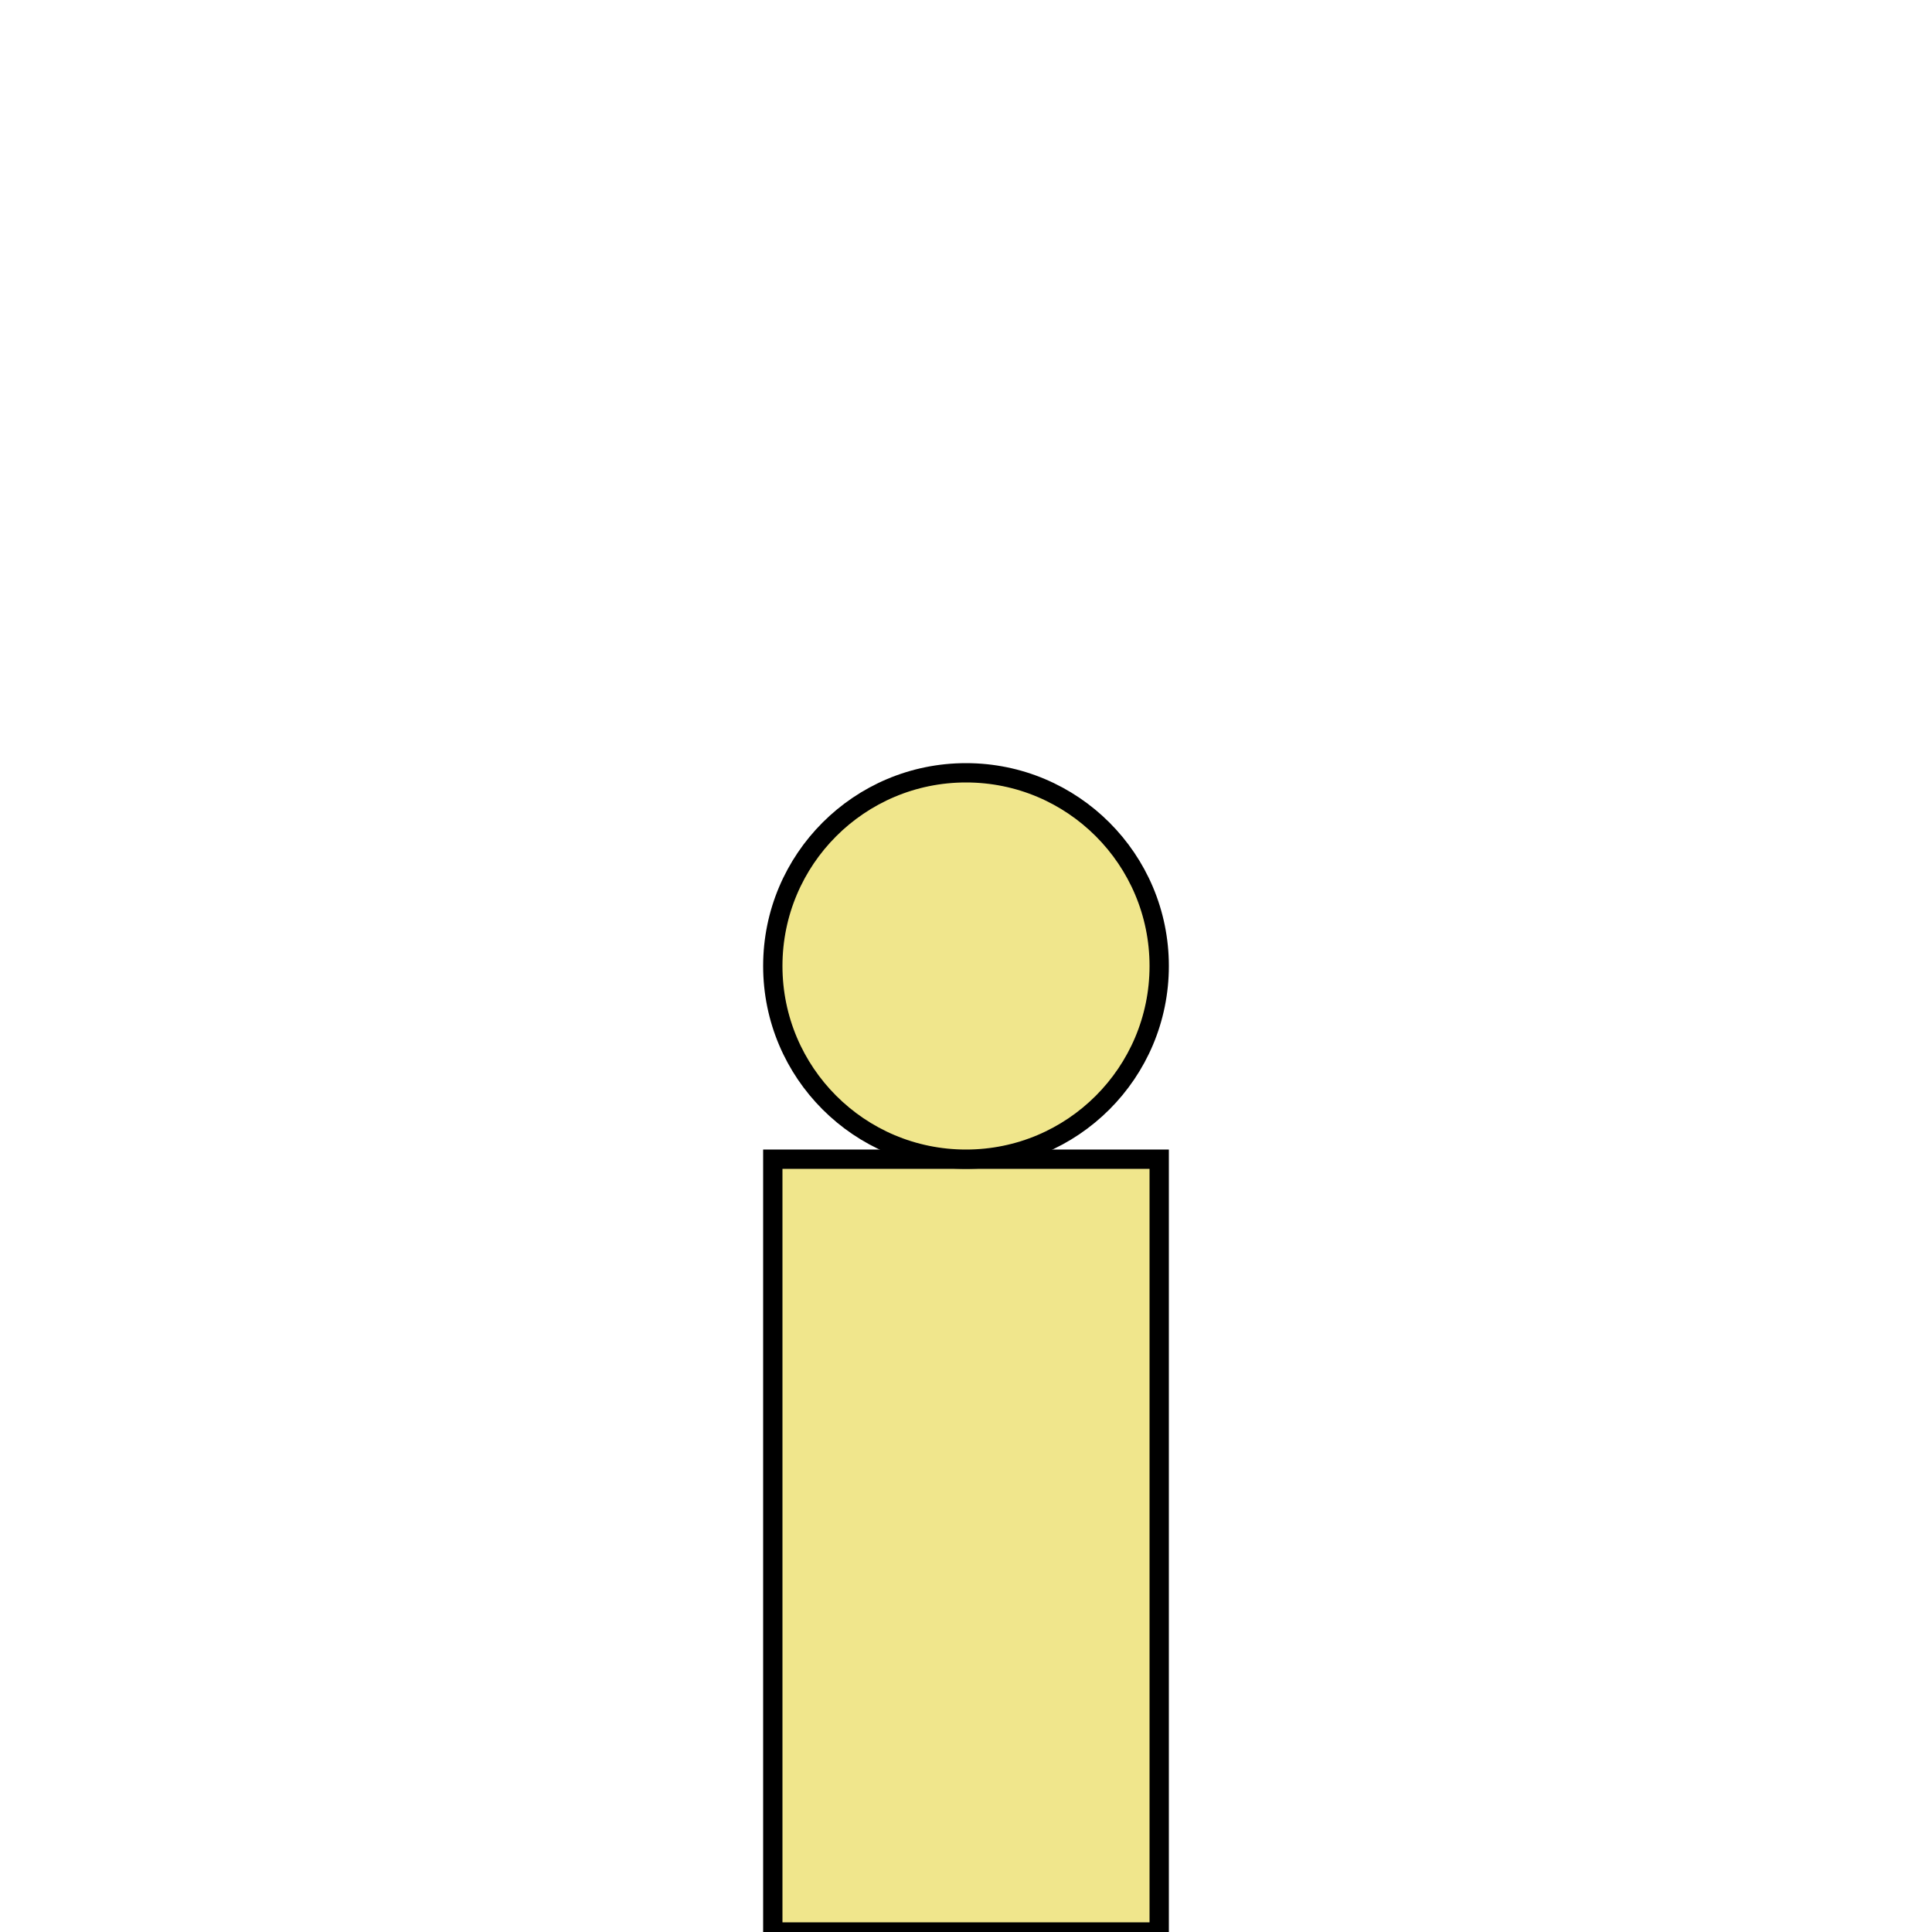
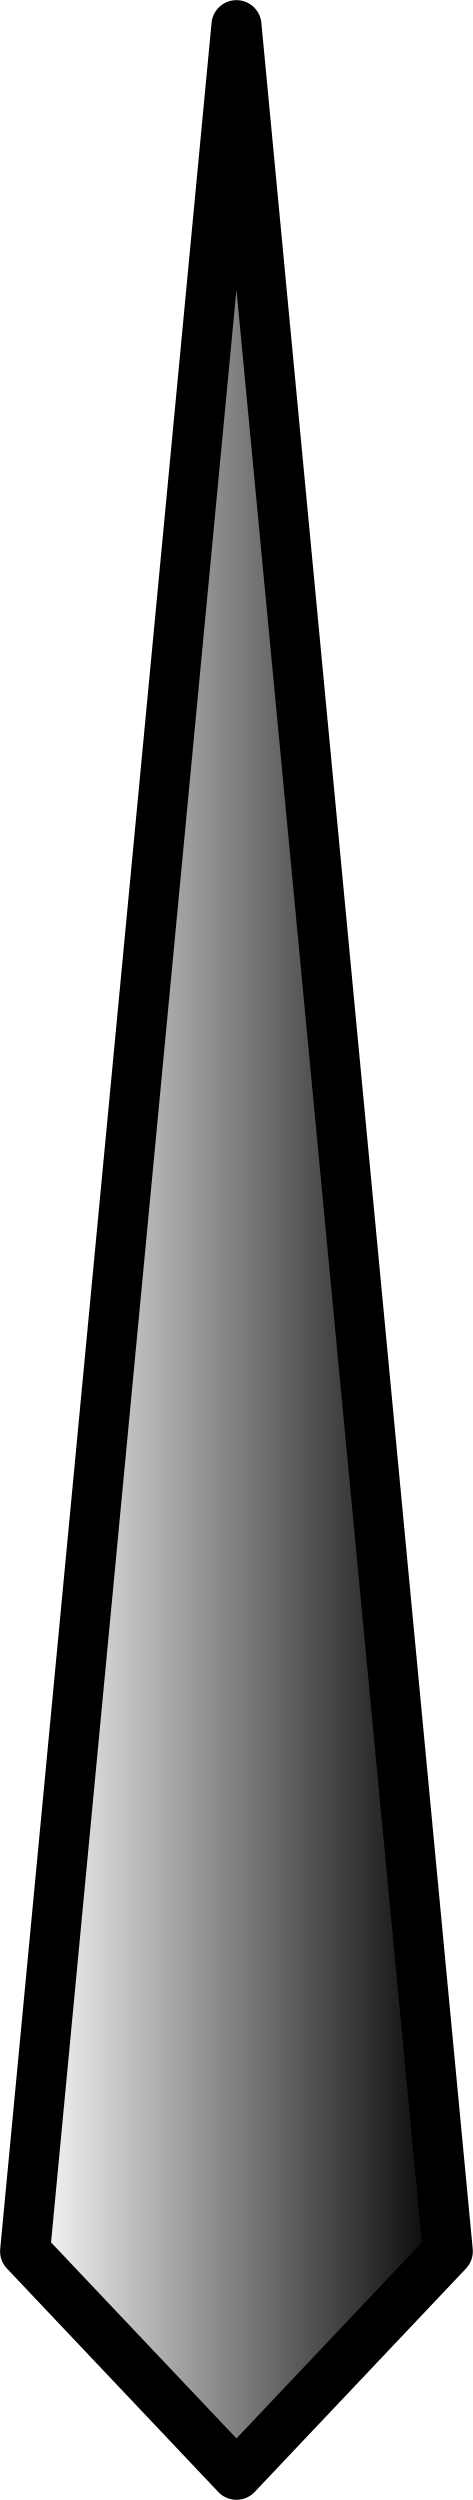
- <svg xmlns="http://www.w3.org/2000/svg" width="100%" height="100%" viewBox="0 0 100 100" preserveAspectRatio="xMidYMid meet" zoomAndPan="disable">
-   <rect x="40" y="60" style="stroke-width: 1px; vector-effect: non-scaling-stroke;" stroke="black" id="e1_rectangle" width="20" height="40" fill="khaki" />
-   <circle id="e2_circle" cx="50" cy="50" style="stroke-width: 1px; vector-effect: non-scaling-stroke;" stroke="black" r="10" fill="khaki" />
+ <svg xmlns="http://www.w3.org/2000/svg" xmlns:xlink="http://www.w3.org/1999/xlink" width="18.913" height="100.013" id="svg2" version="1.1">
+   <defs id="defs4">
+     <linearGradient id="linearGradient4026">
+       <stop style="stop-color:#ffffff;stop-opacity:1;" offset="0" id="stop4028" />
+       <stop style="stop-color:#000000;stop-opacity:1;" offset="1" id="stop4030" />
+     </linearGradient>
+     <linearGradient id="linearGradient4008">
+       <stop style="stop-color:#ffffff;stop-opacity:1;" offset="0" id="stop4010" />
+       <stop style="stop-color:#000000;stop-opacity:1;" offset="1" id="stop4012" />
+     </linearGradient>
+     <radialGradient xlink:href="#linearGradient5011" id="radialGradient5017" cx="268.571" cy="267.143" fx="268.571" fy="267.143" r="370" gradientUnits="userSpaceOnUse" />
+     <linearGradient id="linearGradient5011">
+       <stop style="stop-color:#c8c8c8;stop-opacity:1;" offset="0" id="stop5013" />
+       <stop style="stop-color:#808080;stop-opacity:1;" offset="1" id="stop5015" />
+     </linearGradient>
+     <linearGradient xlink:href="#linearGradient4923" id="linearGradient4929" x1="800" y1="800" x2="0" y2="0" gradientUnits="userSpaceOnUse" />
+     <linearGradient id="linearGradient4923">
+       <stop style="stop-color:#000000;stop-opacity:1;" offset="0" id="stop4925" />
+       <stop style="stop-color:#ffffff;stop-opacity:1;" offset="1" id="stop4927" />
+     </linearGradient>
+     <linearGradient xlink:href="#linearGradient4008" id="linearGradient4014" x1="121.286" y1="121.071" x2="178.357" y2="178.929" gradientUnits="userSpaceOnUse" />
+     <linearGradient xlink:href="#linearGradient4026" id="linearGradient4032" x1="130" y1="80" x2="170" y2="80" gradientUnits="userSpaceOnUse" gradientTransform="matrix(0.4228121,0,0,0.6361453,75.03442,948.0762)" />
+   </defs>
+   <g id="layer1" transform="translate(-128.9966,-953.4327)">
+     <path style="fill:url(#linearGradient4032);fill-opacity:1;stroke:#000000;stroke-width:2;stroke-linecap:butt;stroke-linejoin:round;stroke-miterlimit:4;stroke-opacity:1;stroke-dasharray:none" d="m 130,1043.498 8.456,-89.06 8.456,89.06 -8.456,8.94 z" id="path4016" />
+   </g>
</svg>
